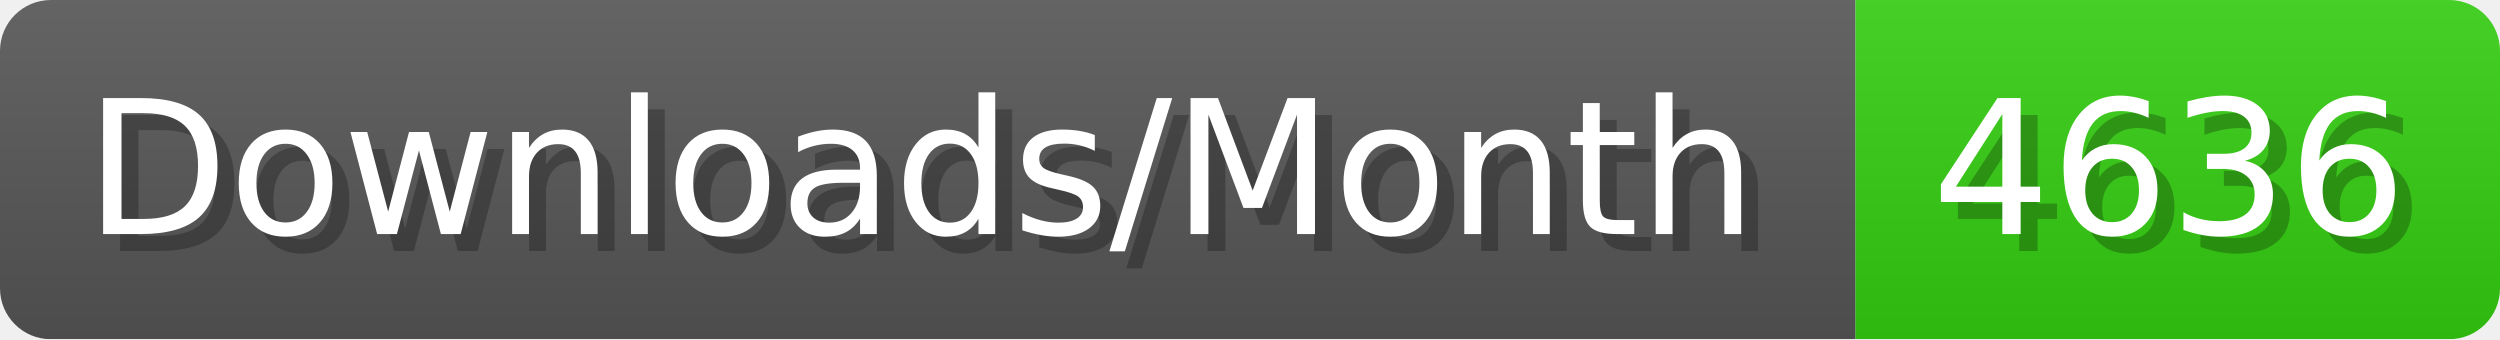
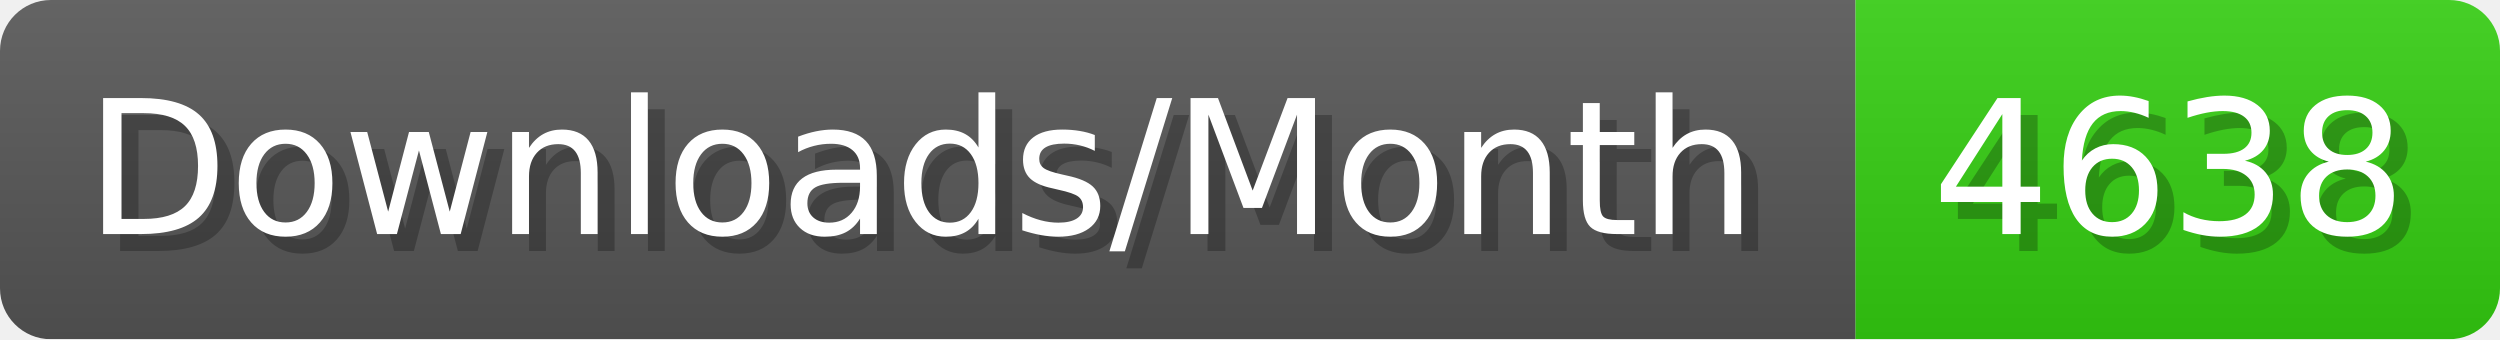
- <svg xmlns="http://www.w3.org/2000/svg" width="147.4" height="20" viewBox="0 0 1474 200" role="img" aria-label="Downloads/Month: 4636">
+ <svg xmlns="http://www.w3.org/2000/svg" width="147.4" height="20" viewBox="0 0 1474 200" role="img" aria-label="Downloads/Month: 4638">
  <linearGradient id="YlXUI" x2="0" y2="100%">
    <stop offset="0" stop-opacity=".1" stop-color="#EEE" />
    <stop offset="1" stop-opacity=".1" />
  </linearGradient>
  <mask id="JHhop">
    <rect width="1474" height="200" rx="30" fill="#FFF" />
  </mask>
  <g mask="url(#JHhop)">
    <rect width="1094" height="200" fill="#555" />
    <rect width="380" height="200" fill="#3C1" x="1094" />
    <rect width="1474" height="200" fill="url(#YlXUI)" />
  </g>
  <g aria-hidden="true" fill="#fff" text-anchor="start" font-family="Verdana,DejaVu Sans,sans-serif" font-size="110">
    <text x="60" y="148" textLength="994" fill="#000" opacity="0.25">Downloads/Month</text>
    <text x="50" y="138" textLength="994">Downloads/Month</text>
-     <text x="1149" y="148" textLength="280" fill="#000" opacity="0.25">4636</text>
-     <text x="1139" y="138" textLength="280">4636</text>
+     <text x="1149" y="148" textLength="280" fill="#000" opacity="0.25">4638</text>
+     <text x="1139" y="138" textLength="280">4638</text>
  </g>
</svg>
